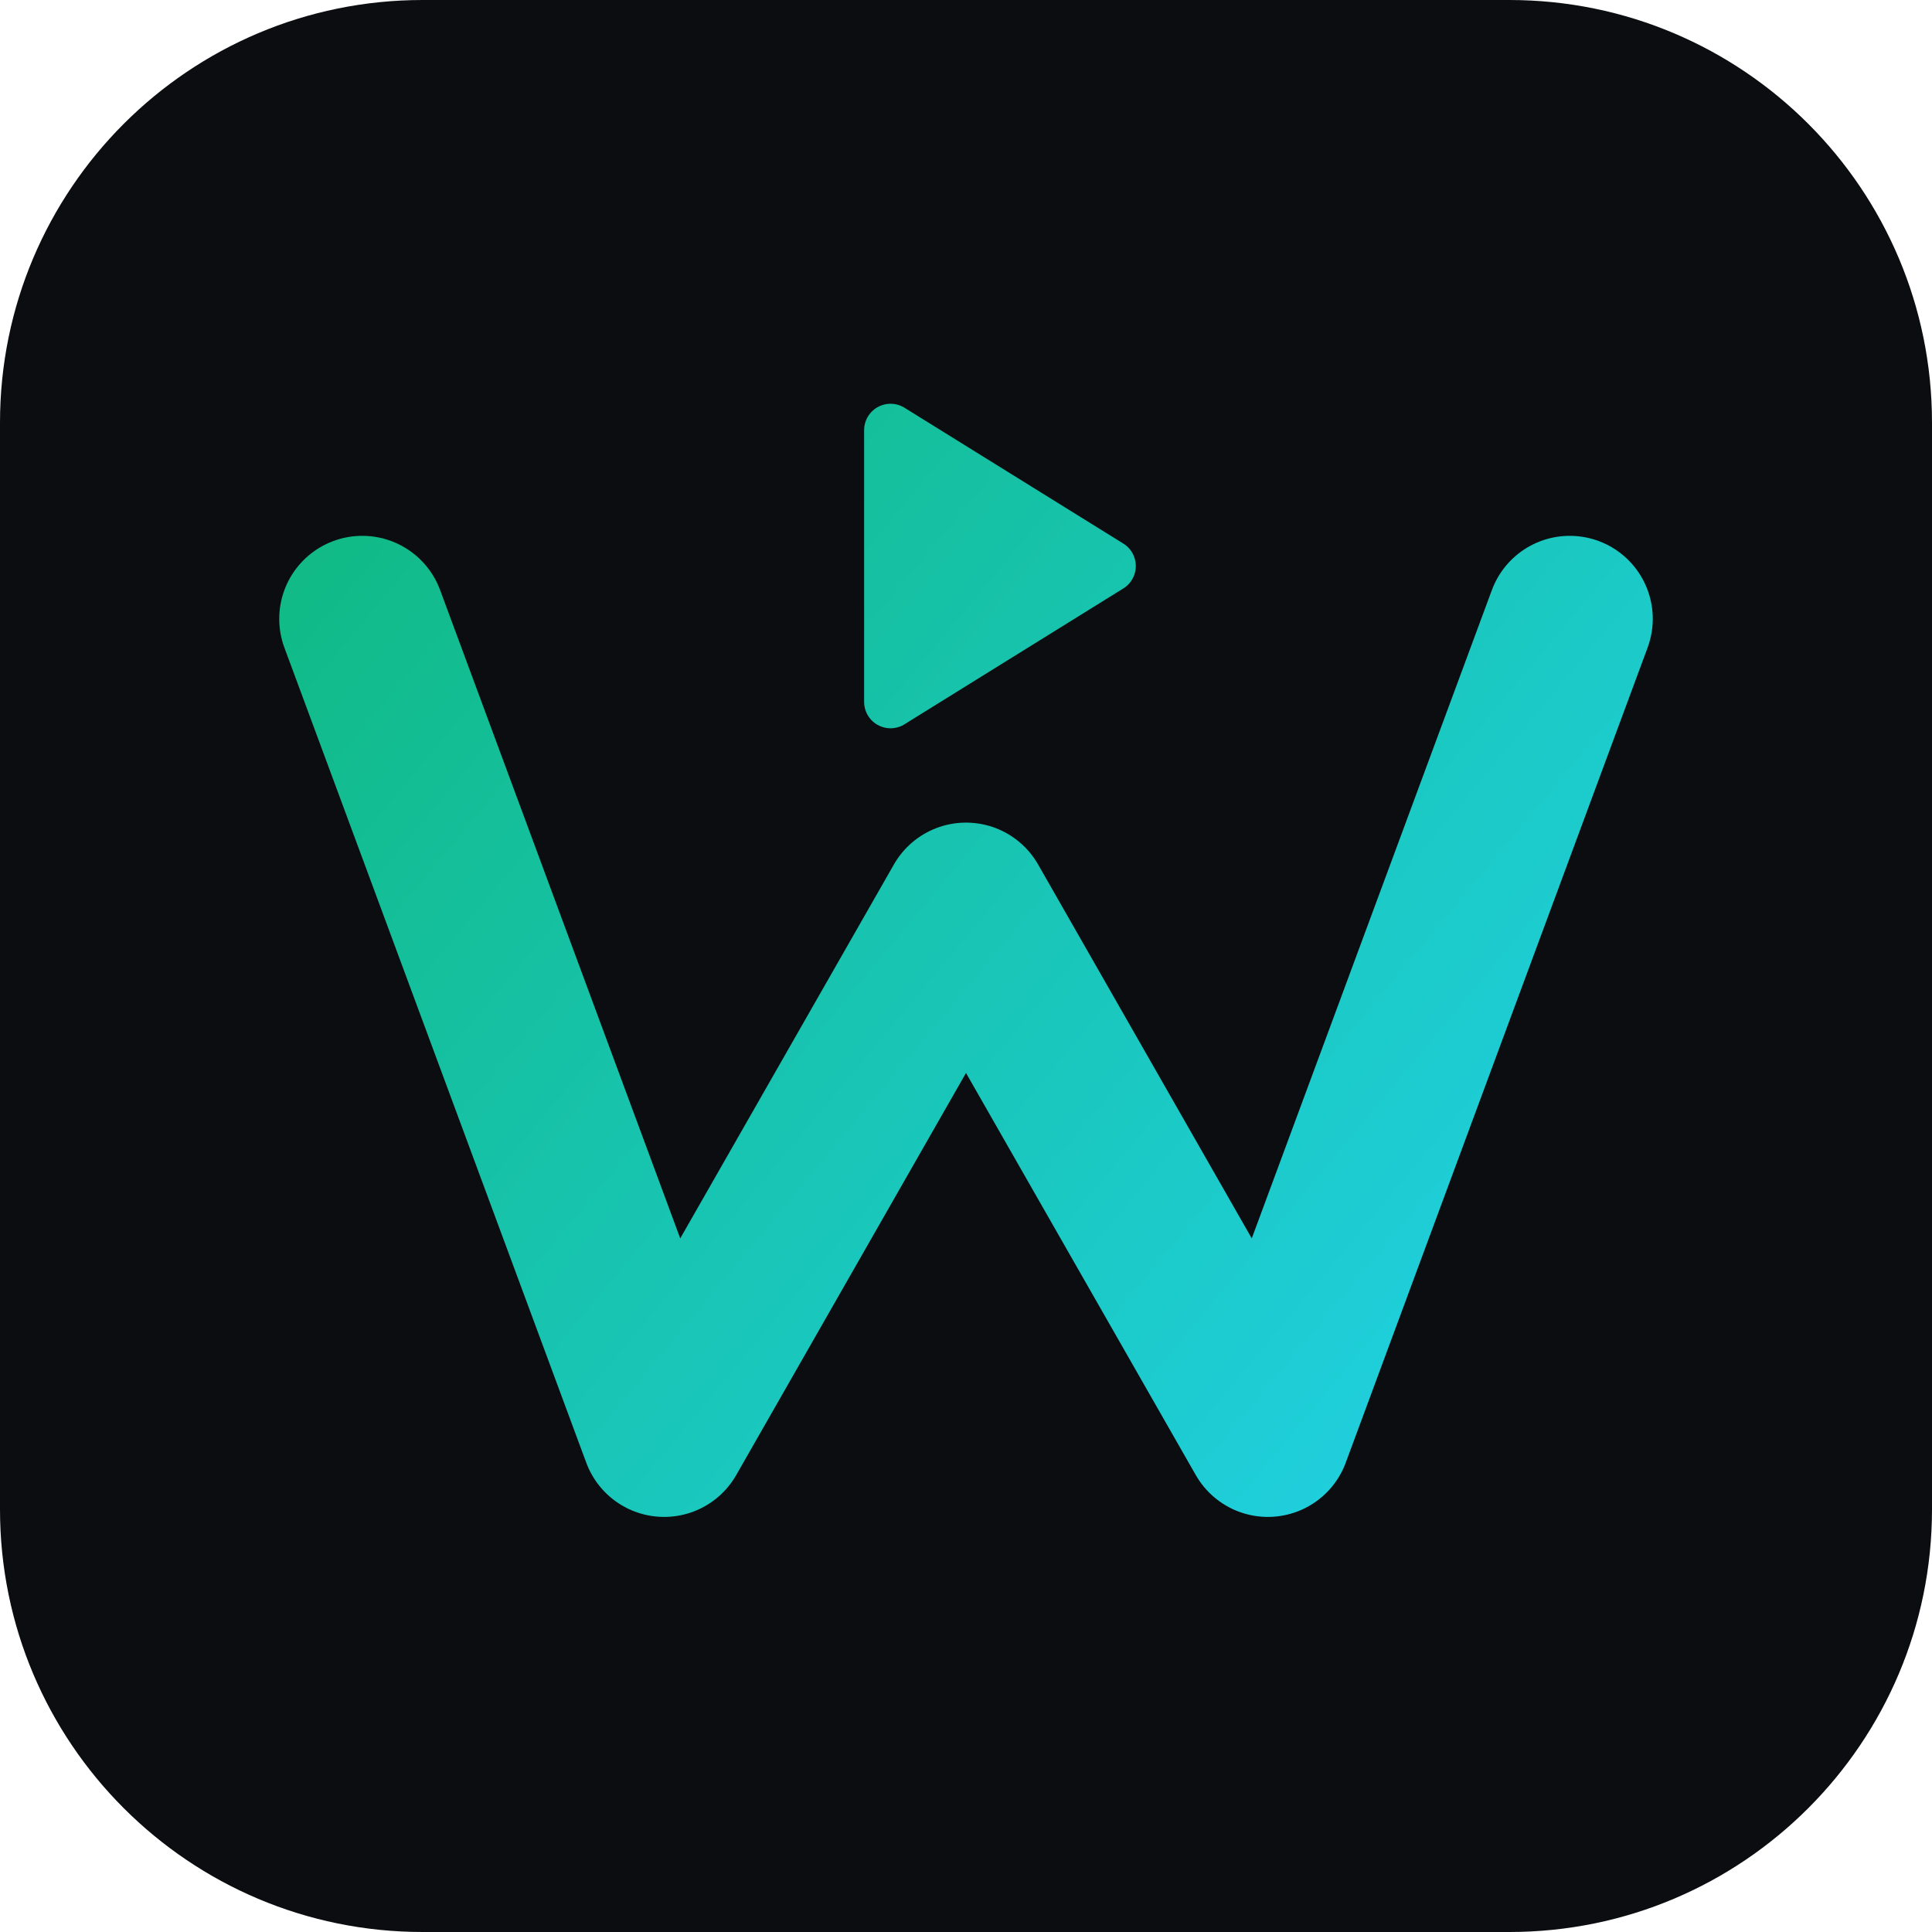
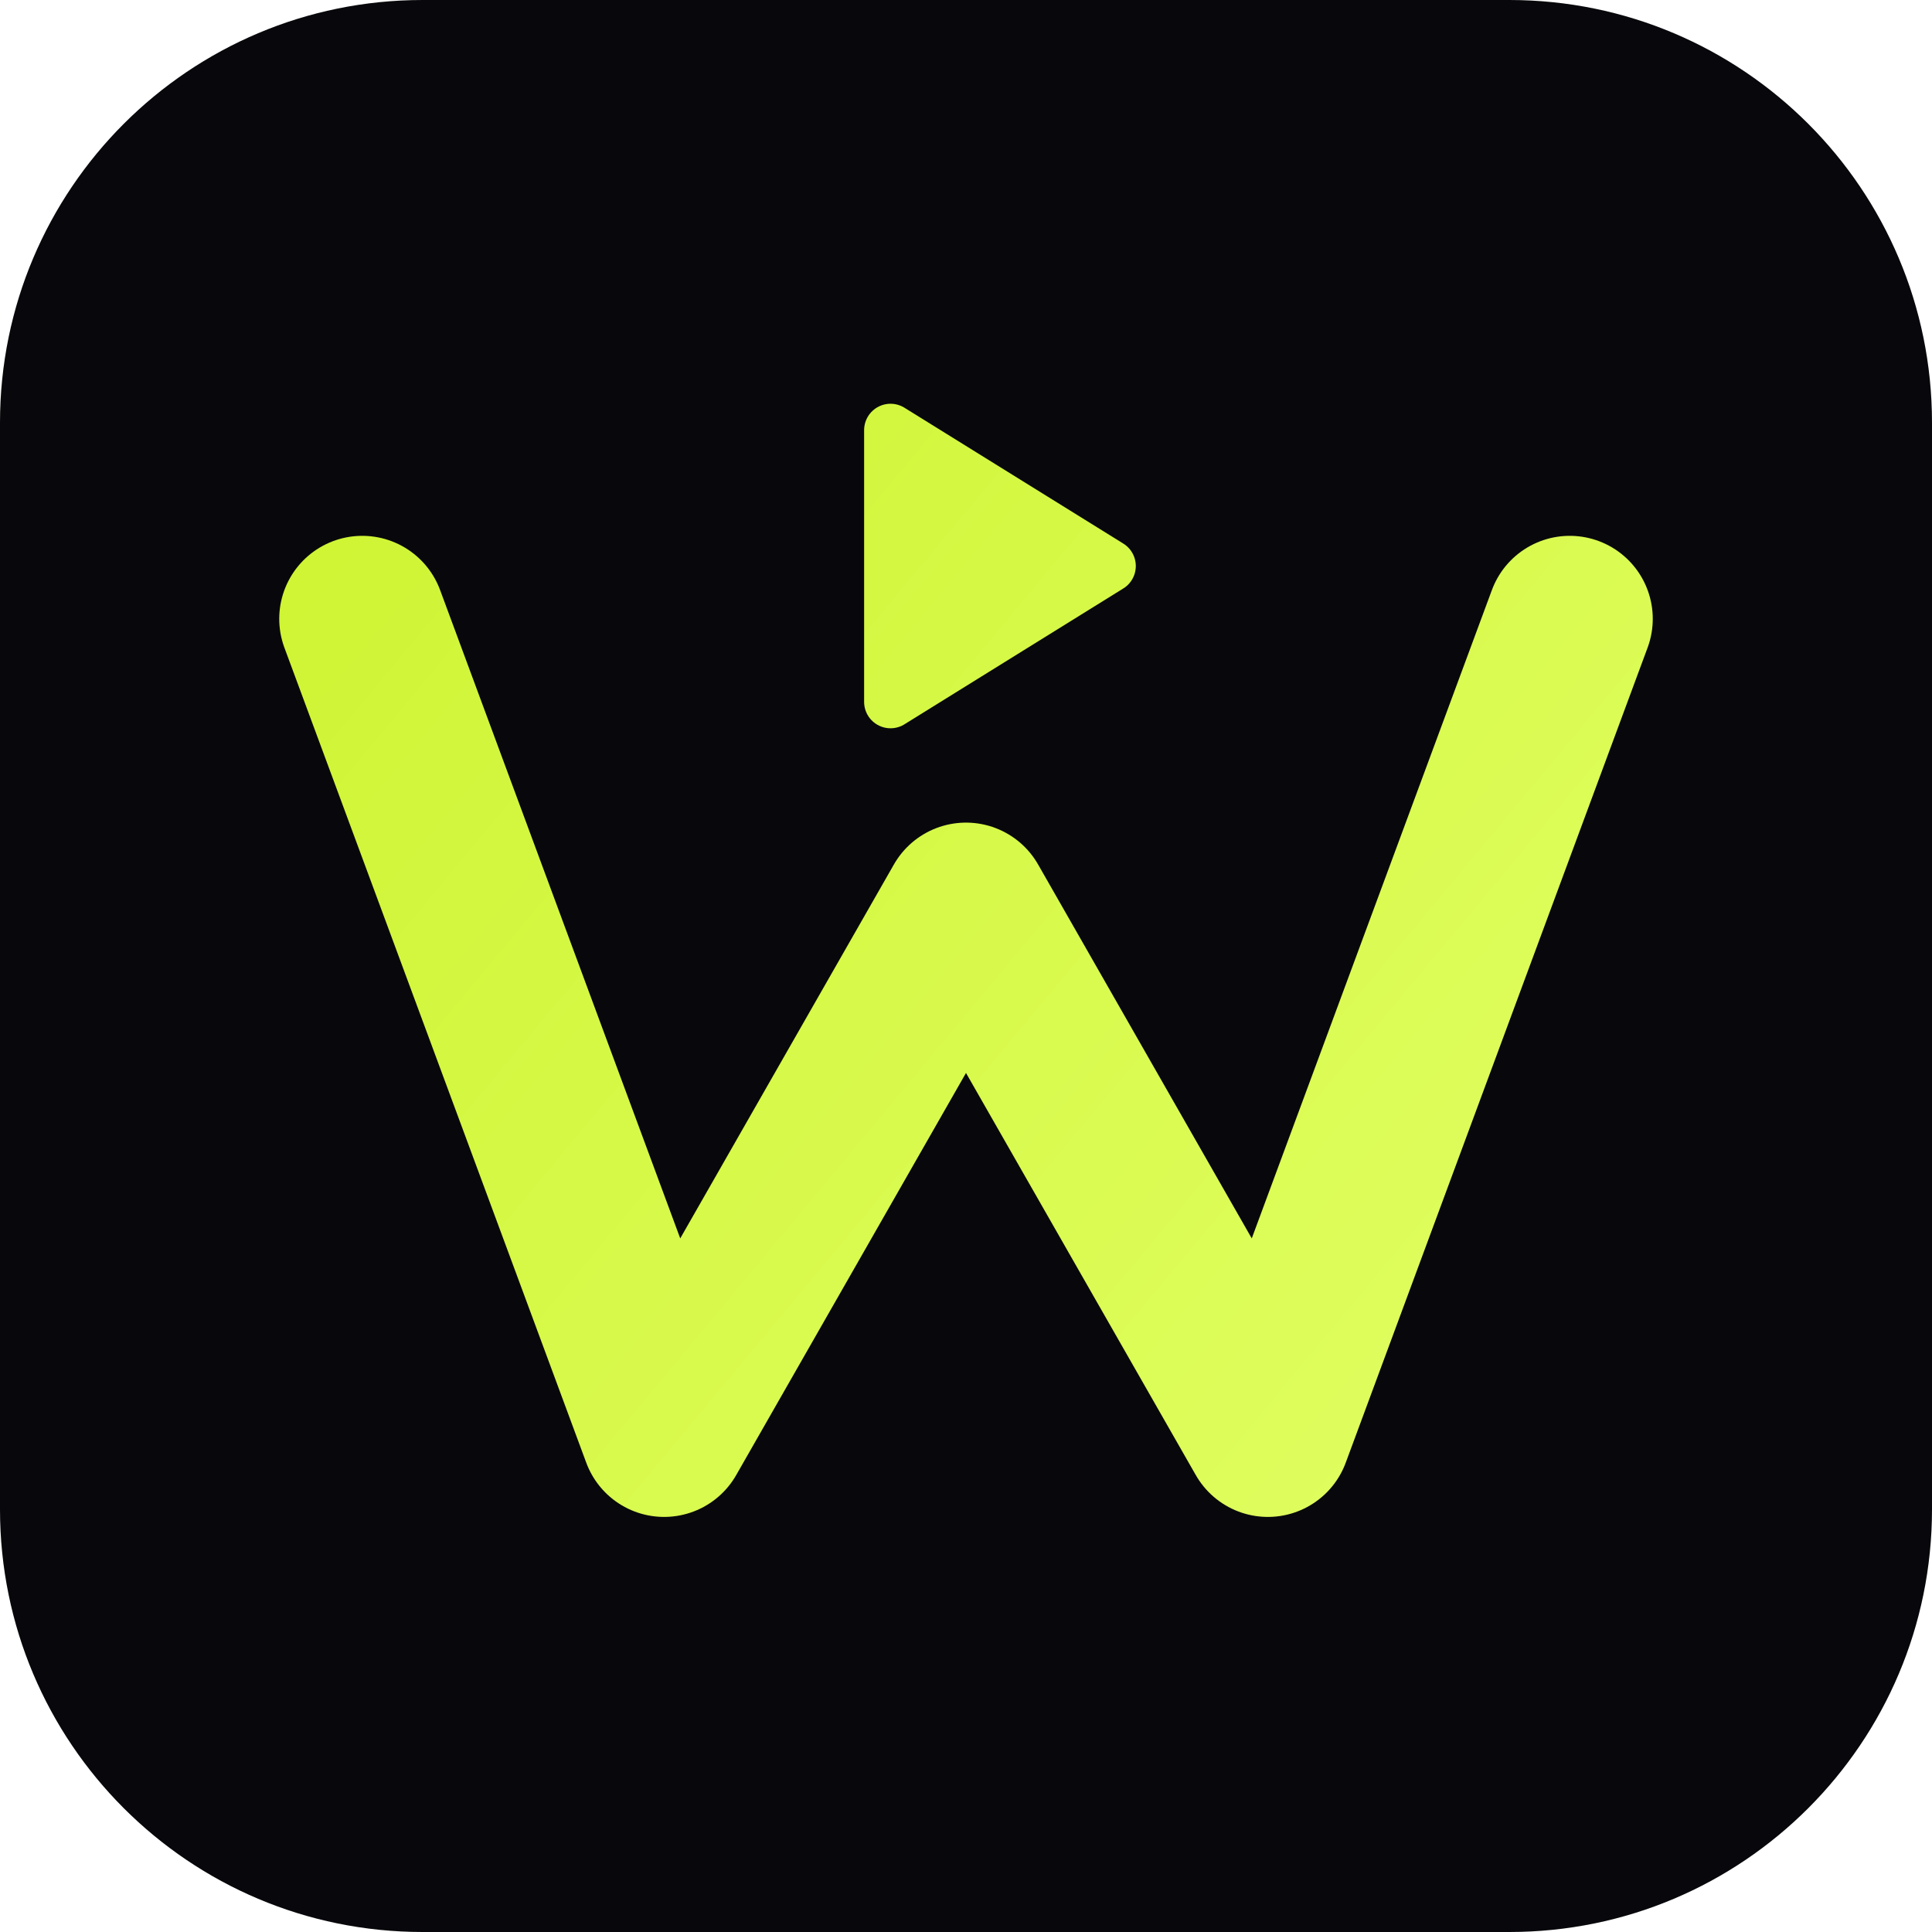
<svg xmlns="http://www.w3.org/2000/svg" viewBox="0 0 512 512" width="512" height="512">
  <defs>
    <linearGradient id="g" x1="80" y1="100" x2="440" y2="400" gradientUnits="userSpaceOnUse">
-       <stop offset="0" stop-color="#10B981" />
-       <stop offset="1" stop-color="#22D3EE" />
+       <stop offset="0" stop-color="#CEF432" />
+       <stop offset="1" stop-color="#E2FF66" />
    </linearGradient>
  </defs>
-   <rect width="512" height="512" rx="112" fill="#0B0D10" />
+   <rect width="512" height="512" rx="112" fill="#08080C" />
  <g transform="translate(0,14)">
    <path d="M96 150 L176 366 L256 226 L336 366 L416 150" fill="none" stroke="url(#g)" stroke-width="44" stroke-linecap="round" stroke-linejoin="round" />
    <path d="M236 100 L236 172 L294 136 Z" fill="url(#g)" stroke="url(#g)" stroke-width="14" stroke-linejoin="round" />
  </g>
</svg>
